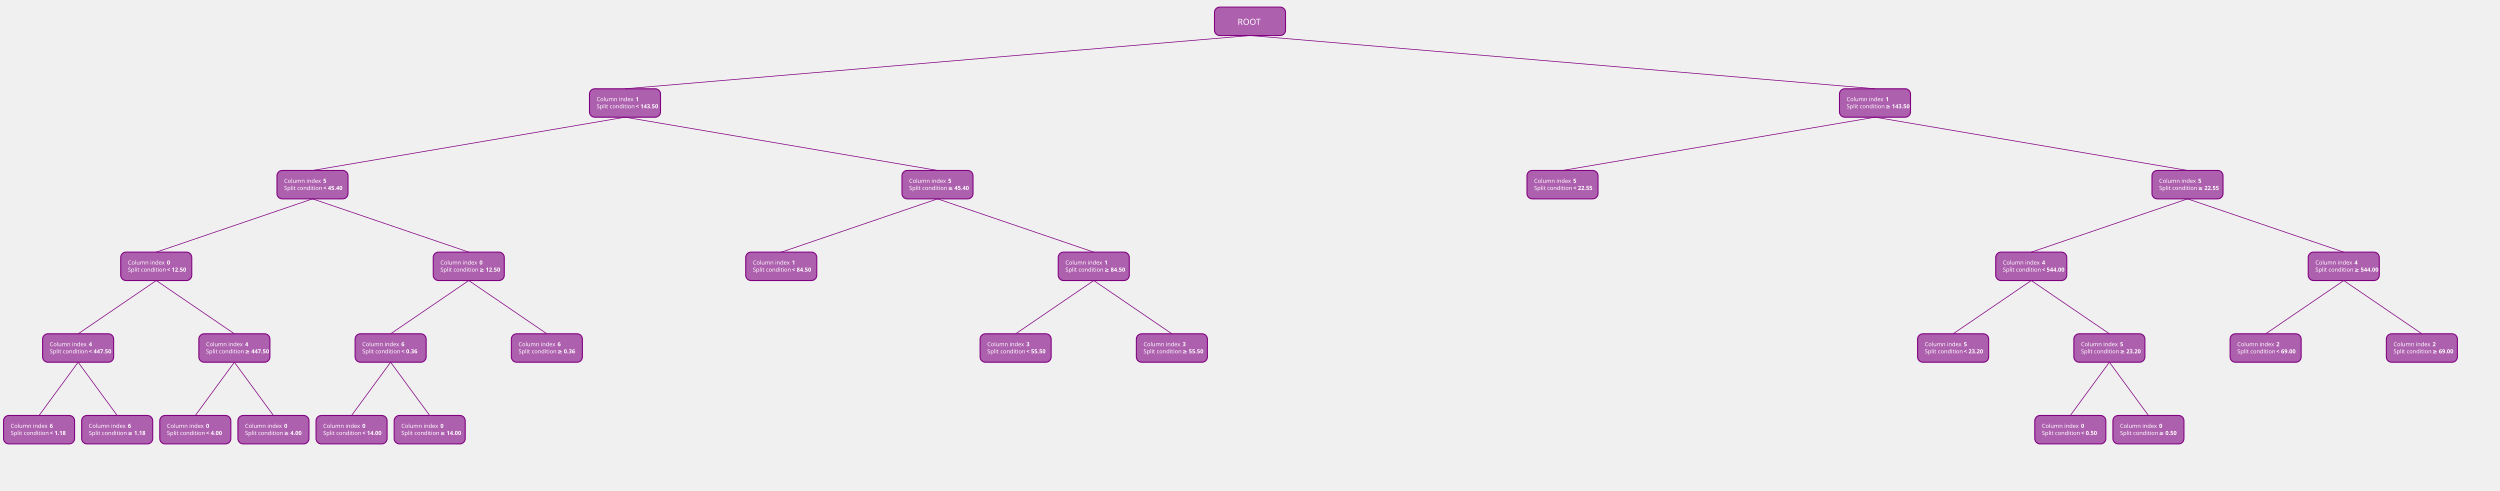
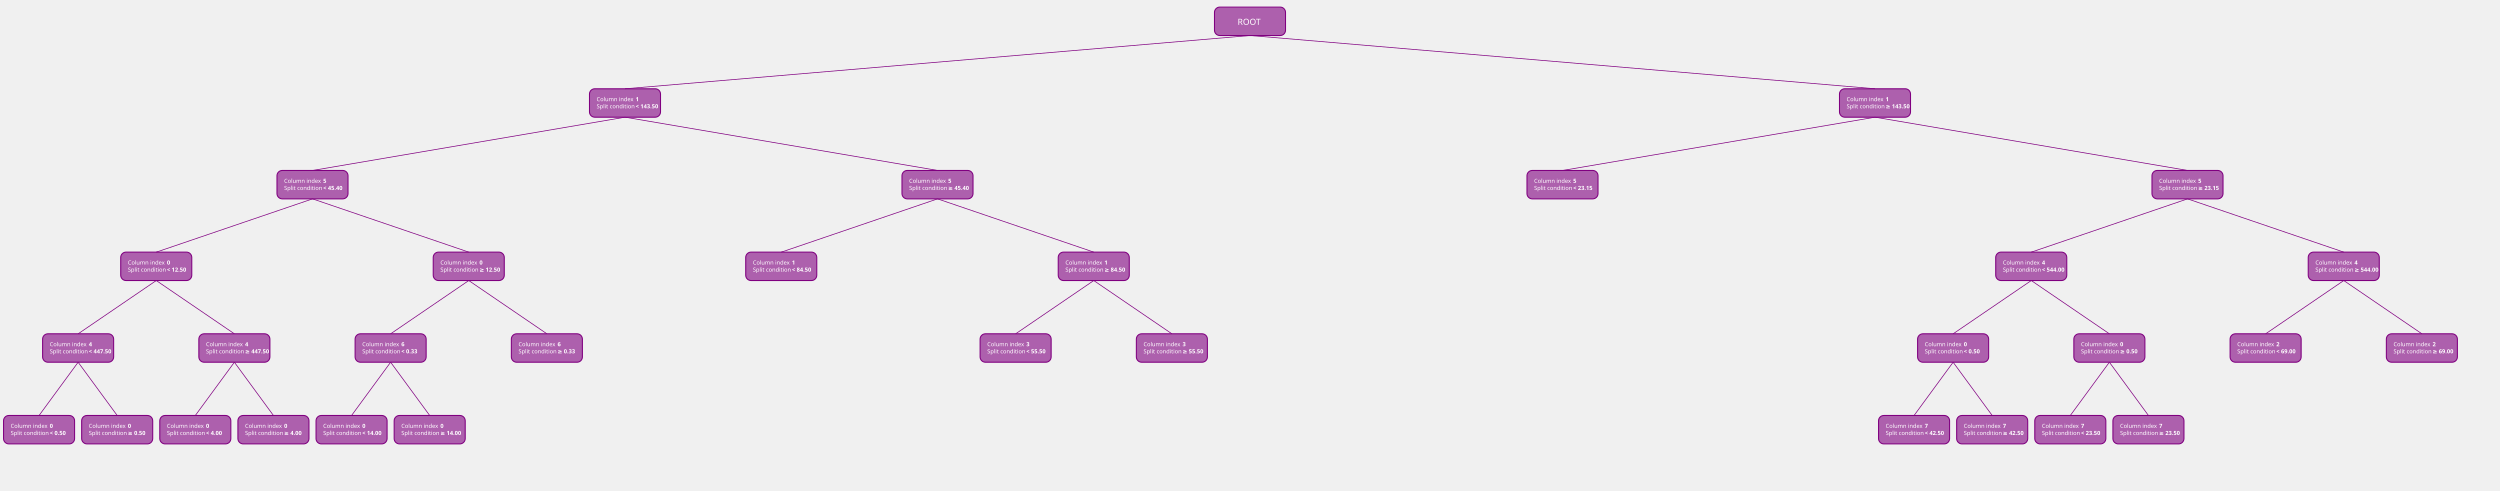
<svg xmlns="http://www.w3.org/2000/svg" width="7040" height="1380">
  <style>.label { font: lighter 16px sans-serif; fill: #fff }.value { font: bold 16px sans-serif; fill: #fff }.root-node-label { font: 24px sans-serif; fill: #fff }</style>
  <g>
    <rect rx="15" style="fill:purple;fill-opacity:.6;stroke:purple;stroke-width:3" x="3420.0" y="20" width="200" height="80" />
    <text class="root-node-label" x="3485.0" y="70">ROOT</text>
    <line x1="3520.0" y1="100" x2="1760.0" y2="250" style="stroke:purple;stroke-width:2" />
    <line x1="3520.0" y1="100" x2="5280.0" y2="250" style="stroke:purple;stroke-width:2" />
  </g>
  <g>
    <rect rx="15" style="fill:purple;fill-opacity:.6;stroke:purple;stroke-width:3" x="1660.0" y="250" width="200" height="80" />
    <text class="label" x="1680.0" y="285">Column index</text>
    <text class="value" x="1790.0" y="285">1</text>
    <text class="label" x="1680.0" y="305">Split condition</text>
    <text class="value" x="1790.0" y="305">&lt; 143.50</text>
    <line x1="1760.0" y1="330" x2="880.0" y2="480" style="stroke:purple;stroke-width:2" />
    <line x1="1760.0" y1="330" x2="2640.0" y2="480" style="stroke:purple;stroke-width:2" />
  </g>
  <g>
    <rect rx="15" style="fill:purple;fill-opacity:.6;stroke:purple;stroke-width:3" x="5180.0" y="250" width="200" height="80" />
    <text class="label" x="5200.0" y="285">Column index</text>
    <text class="value" x="5310.0" y="285">1</text>
    <text class="label" x="5200.0" y="305">Split condition</text>
    <text class="value" x="5310.0" y="305">≥ 143.50</text>
    <line x1="5280.0" y1="330" x2="4400.0" y2="480" style="stroke:purple;stroke-width:2" />
    <line x1="5280.0" y1="330" x2="6160.0" y2="480" style="stroke:purple;stroke-width:2" />
  </g>
  <g>
    <rect rx="15" style="fill:purple;fill-opacity:.6;stroke:purple;stroke-width:3" x="780.0" y="480" width="200" height="80" />
    <text class="label" x="800.0" y="515">Column index</text>
    <text class="value" x="910.0" y="515">5</text>
    <text class="label" x="800.0" y="535">Split condition</text>
    <text class="value" x="910.0" y="535">&lt; 45.40</text>
    <line x1="880.0" y1="560" x2="440.0" y2="710" style="stroke:purple;stroke-width:2" />
    <line x1="880.0" y1="560" x2="1320.0" y2="710" style="stroke:purple;stroke-width:2" />
  </g>
  <g>
    <rect rx="15" style="fill:purple;fill-opacity:.6;stroke:purple;stroke-width:3" x="2540.0" y="480" width="200" height="80" />
    <text class="label" x="2560.0" y="515">Column index</text>
    <text class="value" x="2670.0" y="515">5</text>
    <text class="label" x="2560.0" y="535">Split condition</text>
    <text class="value" x="2670.0" y="535">≥ 45.40</text>
    <line x1="2640.0" y1="560" x2="2200.0" y2="710" style="stroke:purple;stroke-width:2" />
    <line x1="2640.0" y1="560" x2="3080.0" y2="710" style="stroke:purple;stroke-width:2" />
  </g>
  <g>
    <rect rx="15" style="fill:purple;fill-opacity:.6;stroke:purple;stroke-width:3" x="4300.0" y="480" width="200" height="80" />
    <text class="label" x="4320.0" y="515">Column index</text>
    <text class="value" x="4430.0" y="515">5</text>
    <text class="label" x="4320.0" y="535">Split condition</text>
-     <text class="value" x="4430.0" y="535">&lt; 22.55</text>
+     <text class="value" x="4430.0" y="535">&lt; 23.15</text>
  </g>
  <g>
    <rect rx="15" style="fill:purple;fill-opacity:.6;stroke:purple;stroke-width:3" x="6060.0" y="480" width="200" height="80" />
    <text class="label" x="6080.0" y="515">Column index</text>
    <text class="value" x="6190.0" y="515">5</text>
    <text class="label" x="6080.0" y="535">Split condition</text>
-     <text class="value" x="6190.0" y="535">≥ 22.55</text>
+     <text class="value" x="6190.0" y="535">≥ 23.15</text>
    <line x1="6160.0" y1="560" x2="5720.0" y2="710" style="stroke:purple;stroke-width:2" />
    <line x1="6160.0" y1="560" x2="6600.0" y2="710" style="stroke:purple;stroke-width:2" />
  </g>
  <g>
    <rect rx="15" style="fill:purple;fill-opacity:.6;stroke:purple;stroke-width:3" x="340.0" y="710" width="200" height="80" />
    <text class="label" x="360.0" y="745">Column index</text>
    <text class="value" x="470.0" y="745">0</text>
    <text class="label" x="360.0" y="765">Split condition</text>
    <text class="value" x="470.0" y="765">&lt; 12.50</text>
    <line x1="440.0" y1="790" x2="220.0" y2="940" style="stroke:purple;stroke-width:2" />
    <line x1="440.0" y1="790" x2="660.0" y2="940" style="stroke:purple;stroke-width:2" />
  </g>
  <g>
    <rect rx="15" style="fill:purple;fill-opacity:.6;stroke:purple;stroke-width:3" x="1220.0" y="710" width="200" height="80" />
    <text class="label" x="1240.0" y="745">Column index</text>
    <text class="value" x="1350.0" y="745">0</text>
    <text class="label" x="1240.0" y="765">Split condition</text>
    <text class="value" x="1350.0" y="765">≥ 12.50</text>
    <line x1="1320.0" y1="790" x2="1100.0" y2="940" style="stroke:purple;stroke-width:2" />
    <line x1="1320.0" y1="790" x2="1540.0" y2="940" style="stroke:purple;stroke-width:2" />
  </g>
  <g>
    <rect rx="15" style="fill:purple;fill-opacity:.6;stroke:purple;stroke-width:3" x="2100.0" y="710" width="200" height="80" />
    <text class="label" x="2120.0" y="745">Column index</text>
    <text class="value" x="2230.0" y="745">1</text>
    <text class="label" x="2120.0" y="765">Split condition</text>
    <text class="value" x="2230.0" y="765">&lt; 84.50</text>
  </g>
  <g>
    <rect rx="15" style="fill:purple;fill-opacity:.6;stroke:purple;stroke-width:3" x="2980.0" y="710" width="200" height="80" />
    <text class="label" x="3000.0" y="745">Column index</text>
    <text class="value" x="3110.0" y="745">1</text>
    <text class="label" x="3000.0" y="765">Split condition</text>
    <text class="value" x="3110.0" y="765">≥ 84.50</text>
    <line x1="3080.0" y1="790" x2="2860.0" y2="940" style="stroke:purple;stroke-width:2" />
    <line x1="3080.0" y1="790" x2="3300.0" y2="940" style="stroke:purple;stroke-width:2" />
  </g>
  <g>
    <rect rx="15" style="fill:purple;fill-opacity:.6;stroke:purple;stroke-width:3" x="5620.0" y="710" width="200" height="80" />
    <text class="label" x="5640.0" y="745">Column index</text>
    <text class="value" x="5750.0" y="745">4</text>
    <text class="label" x="5640.0" y="765">Split condition</text>
    <text class="value" x="5750.0" y="765">&lt; 544.00</text>
    <line x1="5720.0" y1="790" x2="5500.0" y2="940" style="stroke:purple;stroke-width:2" />
    <line x1="5720.0" y1="790" x2="5940.0" y2="940" style="stroke:purple;stroke-width:2" />
  </g>
  <g>
    <rect rx="15" style="fill:purple;fill-opacity:.6;stroke:purple;stroke-width:3" x="6500.0" y="710" width="200" height="80" />
    <text class="label" x="6520.0" y="745">Column index</text>
    <text class="value" x="6630.0" y="745">4</text>
    <text class="label" x="6520.0" y="765">Split condition</text>
    <text class="value" x="6630.0" y="765">≥ 544.00</text>
    <line x1="6600.0" y1="790" x2="6380.0" y2="940" style="stroke:purple;stroke-width:2" />
    <line x1="6600.0" y1="790" x2="6820.0" y2="940" style="stroke:purple;stroke-width:2" />
  </g>
  <g>
    <rect rx="15" style="fill:purple;fill-opacity:.6;stroke:purple;stroke-width:3" x="120.0" y="940" width="200" height="80" />
    <text class="label" x="140.0" y="975">Column index</text>
    <text class="value" x="250.0" y="975">4</text>
    <text class="label" x="140.0" y="995">Split condition</text>
    <text class="value" x="250.0" y="995">&lt; 447.50</text>
    <line x1="220.0" y1="1020" x2="110.0" y2="1170" style="stroke:purple;stroke-width:2" />
    <line x1="220.0" y1="1020" x2="330.0" y2="1170" style="stroke:purple;stroke-width:2" />
  </g>
  <g>
    <rect rx="15" style="fill:purple;fill-opacity:.6;stroke:purple;stroke-width:3" x="560.0" y="940" width="200" height="80" />
    <text class="label" x="580.0" y="975">Column index</text>
    <text class="value" x="690.0" y="975">4</text>
    <text class="label" x="580.0" y="995">Split condition</text>
    <text class="value" x="690.0" y="995">≥ 447.50</text>
    <line x1="660.0" y1="1020" x2="550.0" y2="1170" style="stroke:purple;stroke-width:2" />
    <line x1="660.0" y1="1020" x2="770.0" y2="1170" style="stroke:purple;stroke-width:2" />
  </g>
  <g>
    <rect rx="15" style="fill:purple;fill-opacity:.6;stroke:purple;stroke-width:3" x="1000.0" y="940" width="200" height="80" />
    <text class="label" x="1020.0" y="975">Column index</text>
    <text class="value" x="1130.0" y="975">6</text>
    <text class="label" x="1020.0" y="995">Split condition</text>
-     <text class="value" x="1130.0" y="995">&lt; 0.36</text>
+     <text class="value" x="1130.0" y="995">&lt; 0.33</text>
    <line x1="1100.0" y1="1020" x2="990.0" y2="1170" style="stroke:purple;stroke-width:2" />
    <line x1="1100.0" y1="1020" x2="1210.0" y2="1170" style="stroke:purple;stroke-width:2" />
  </g>
  <g>
    <rect rx="15" style="fill:purple;fill-opacity:.6;stroke:purple;stroke-width:3" x="1440.0" y="940" width="200" height="80" />
    <text class="label" x="1460.0" y="975">Column index</text>
    <text class="value" x="1570.0" y="975">6</text>
    <text class="label" x="1460.0" y="995">Split condition</text>
-     <text class="value" x="1570.0" y="995">≥ 0.36</text>
+     <text class="value" x="1570.0" y="995">≥ 0.33</text>
  </g>
  <g>
    <rect rx="15" style="fill:purple;fill-opacity:.6;stroke:purple;stroke-width:3" x="2760.0" y="940" width="200" height="80" />
    <text class="label" x="2780.0" y="975">Column index</text>
    <text class="value" x="2890.0" y="975">3</text>
    <text class="label" x="2780.0" y="995">Split condition</text>
    <text class="value" x="2890.0" y="995">&lt; 55.50</text>
  </g>
  <g>
    <rect rx="15" style="fill:purple;fill-opacity:.6;stroke:purple;stroke-width:3" x="3200.0" y="940" width="200" height="80" />
    <text class="label" x="3220.0" y="975">Column index</text>
    <text class="value" x="3330.0" y="975">3</text>
    <text class="label" x="3220.0" y="995">Split condition</text>
    <text class="value" x="3330.0" y="995">≥ 55.50</text>
  </g>
  <g>
    <rect rx="15" style="fill:purple;fill-opacity:.6;stroke:purple;stroke-width:3" x="5400.0" y="940" width="200" height="80" />
    <text class="label" x="5420.0" y="975">Column index</text>
-     <text class="value" x="5530.0" y="975">5</text>
+     <text class="value" x="5530.0" y="975">0</text>
    <text class="label" x="5420.0" y="995">Split condition</text>
-     <text class="value" x="5530.0" y="995">&lt; 23.20</text>
+     <text class="value" x="5530.0" y="995">&lt; 0.50</text>
+     <line x1="5500.0" y1="1020" x2="5390.0" y2="1170" style="stroke:purple;stroke-width:2" />
+     <line x1="5500.0" y1="1020" x2="5610.0" y2="1170" style="stroke:purple;stroke-width:2" />
  </g>
  <g>
    <rect rx="15" style="fill:purple;fill-opacity:.6;stroke:purple;stroke-width:3" x="5840.0" y="940" width="200" height="80" />
    <text class="label" x="5860.0" y="975">Column index</text>
-     <text class="value" x="5970.0" y="975">5</text>
+     <text class="value" x="5970.0" y="975">0</text>
    <text class="label" x="5860.0" y="995">Split condition</text>
-     <text class="value" x="5970.0" y="995">≥ 23.20</text>
+     <text class="value" x="5970.0" y="995">≥ 0.50</text>
    <line x1="5940.0" y1="1020" x2="5830.0" y2="1170" style="stroke:purple;stroke-width:2" />
    <line x1="5940.0" y1="1020" x2="6050.0" y2="1170" style="stroke:purple;stroke-width:2" />
  </g>
  <g>
    <rect rx="15" style="fill:purple;fill-opacity:.6;stroke:purple;stroke-width:3" x="6280.0" y="940" width="200" height="80" />
    <text class="label" x="6300.0" y="975">Column index</text>
    <text class="value" x="6410.0" y="975">2</text>
    <text class="label" x="6300.0" y="995">Split condition</text>
    <text class="value" x="6410.0" y="995">&lt; 69.00</text>
  </g>
  <g>
    <rect rx="15" style="fill:purple;fill-opacity:.6;stroke:purple;stroke-width:3" x="6720.0" y="940" width="200" height="80" />
    <text class="label" x="6740.0" y="975">Column index</text>
    <text class="value" x="6850.0" y="975">2</text>
    <text class="label" x="6740.0" y="995">Split condition</text>
    <text class="value" x="6850.0" y="995">≥ 69.00</text>
  </g>
  <g>
    <rect rx="15" style="fill:purple;fill-opacity:.6;stroke:purple;stroke-width:3" x="10.0" y="1170" width="200" height="80" />
    <text class="label" x="30.0" y="1205">Column index</text>
-     <text class="value" x="140.0" y="1205">6</text>
+     <text class="value" x="140.0" y="1205">0</text>
    <text class="label" x="30.0" y="1225">Split condition</text>
-     <text class="value" x="140.0" y="1225">&lt; 1.18</text>
+     <text class="value" x="140.0" y="1225">&lt; 0.50</text>
  </g>
  <g>
    <rect rx="15" style="fill:purple;fill-opacity:.6;stroke:purple;stroke-width:3" x="230.0" y="1170" width="200" height="80" />
    <text class="label" x="250.0" y="1205">Column index</text>
-     <text class="value" x="360.0" y="1205">6</text>
+     <text class="value" x="360.0" y="1205">0</text>
    <text class="label" x="250.0" y="1225">Split condition</text>
-     <text class="value" x="360.0" y="1225">≥ 1.18</text>
+     <text class="value" x="360.0" y="1225">≥ 0.50</text>
  </g>
  <g>
    <rect rx="15" style="fill:purple;fill-opacity:.6;stroke:purple;stroke-width:3" x="450.0" y="1170" width="200" height="80" />
    <text class="label" x="470.0" y="1205">Column index</text>
    <text class="value" x="580.0" y="1205">0</text>
    <text class="label" x="470.0" y="1225">Split condition</text>
    <text class="value" x="580.0" y="1225">&lt; 4.00</text>
  </g>
  <g>
    <rect rx="15" style="fill:purple;fill-opacity:.6;stroke:purple;stroke-width:3" x="670.0" y="1170" width="200" height="80" />
    <text class="label" x="690.0" y="1205">Column index</text>
    <text class="value" x="800.0" y="1205">0</text>
    <text class="label" x="690.0" y="1225">Split condition</text>
    <text class="value" x="800.0" y="1225">≥ 4.00</text>
  </g>
  <g>
    <rect rx="15" style="fill:purple;fill-opacity:.6;stroke:purple;stroke-width:3" x="890.0" y="1170" width="200" height="80" />
    <text class="label" x="910.0" y="1205">Column index</text>
    <text class="value" x="1020.0" y="1205">0</text>
    <text class="label" x="910.0" y="1225">Split condition</text>
    <text class="value" x="1020.0" y="1225">&lt; 14.00</text>
  </g>
  <g>
    <rect rx="15" style="fill:purple;fill-opacity:.6;stroke:purple;stroke-width:3" x="1110.0" y="1170" width="200" height="80" />
    <text class="label" x="1130.0" y="1205">Column index</text>
    <text class="value" x="1240.0" y="1205">0</text>
    <text class="label" x="1130.0" y="1225">Split condition</text>
    <text class="value" x="1240.0" y="1225">≥ 14.00</text>
  </g>
  <g>
+     <rect rx="15" style="fill:purple;fill-opacity:.6;stroke:purple;stroke-width:3" x="5290.0" y="1170" width="200" height="80" />
+     <text class="label" x="5310.0" y="1205">Column index</text>
+     <text class="value" x="5420.0" y="1205">7</text>
+     <text class="label" x="5310.0" y="1225">Split condition</text>
+     <text class="value" x="5420.0" y="1225">&lt; 42.50</text>
+   </g>
+   <g>
+     <rect rx="15" style="fill:purple;fill-opacity:.6;stroke:purple;stroke-width:3" x="5510.0" y="1170" width="200" height="80" />
+     <text class="label" x="5530.0" y="1205">Column index</text>
+     <text class="value" x="5640.0" y="1205">7</text>
+     <text class="label" x="5530.0" y="1225">Split condition</text>
+     <text class="value" x="5640.0" y="1225">≥ 42.50</text>
+   </g>
+   <g>
    <rect rx="15" style="fill:purple;fill-opacity:.6;stroke:purple;stroke-width:3" x="5730.0" y="1170" width="200" height="80" />
    <text class="label" x="5750.0" y="1205">Column index</text>
-     <text class="value" x="5860.0" y="1205">0</text>
+     <text class="value" x="5860.0" y="1205">7</text>
    <text class="label" x="5750.0" y="1225">Split condition</text>
-     <text class="value" x="5860.0" y="1225">&lt; 0.50</text>
+     <text class="value" x="5860.0" y="1225">&lt; 23.50</text>
  </g>
  <g>
    <rect rx="15" style="fill:purple;fill-opacity:.6;stroke:purple;stroke-width:3" x="5950.0" y="1170" width="200" height="80" />
    <text class="label" x="5970.0" y="1205">Column index</text>
-     <text class="value" x="6080.0" y="1205">0</text>
+     <text class="value" x="6080.0" y="1205">7</text>
    <text class="label" x="5970.0" y="1225">Split condition</text>
-     <text class="value" x="6080.0" y="1225">≥ 0.50</text>
+     <text class="value" x="6080.0" y="1225">≥ 23.50</text>
  </g>
</svg>
